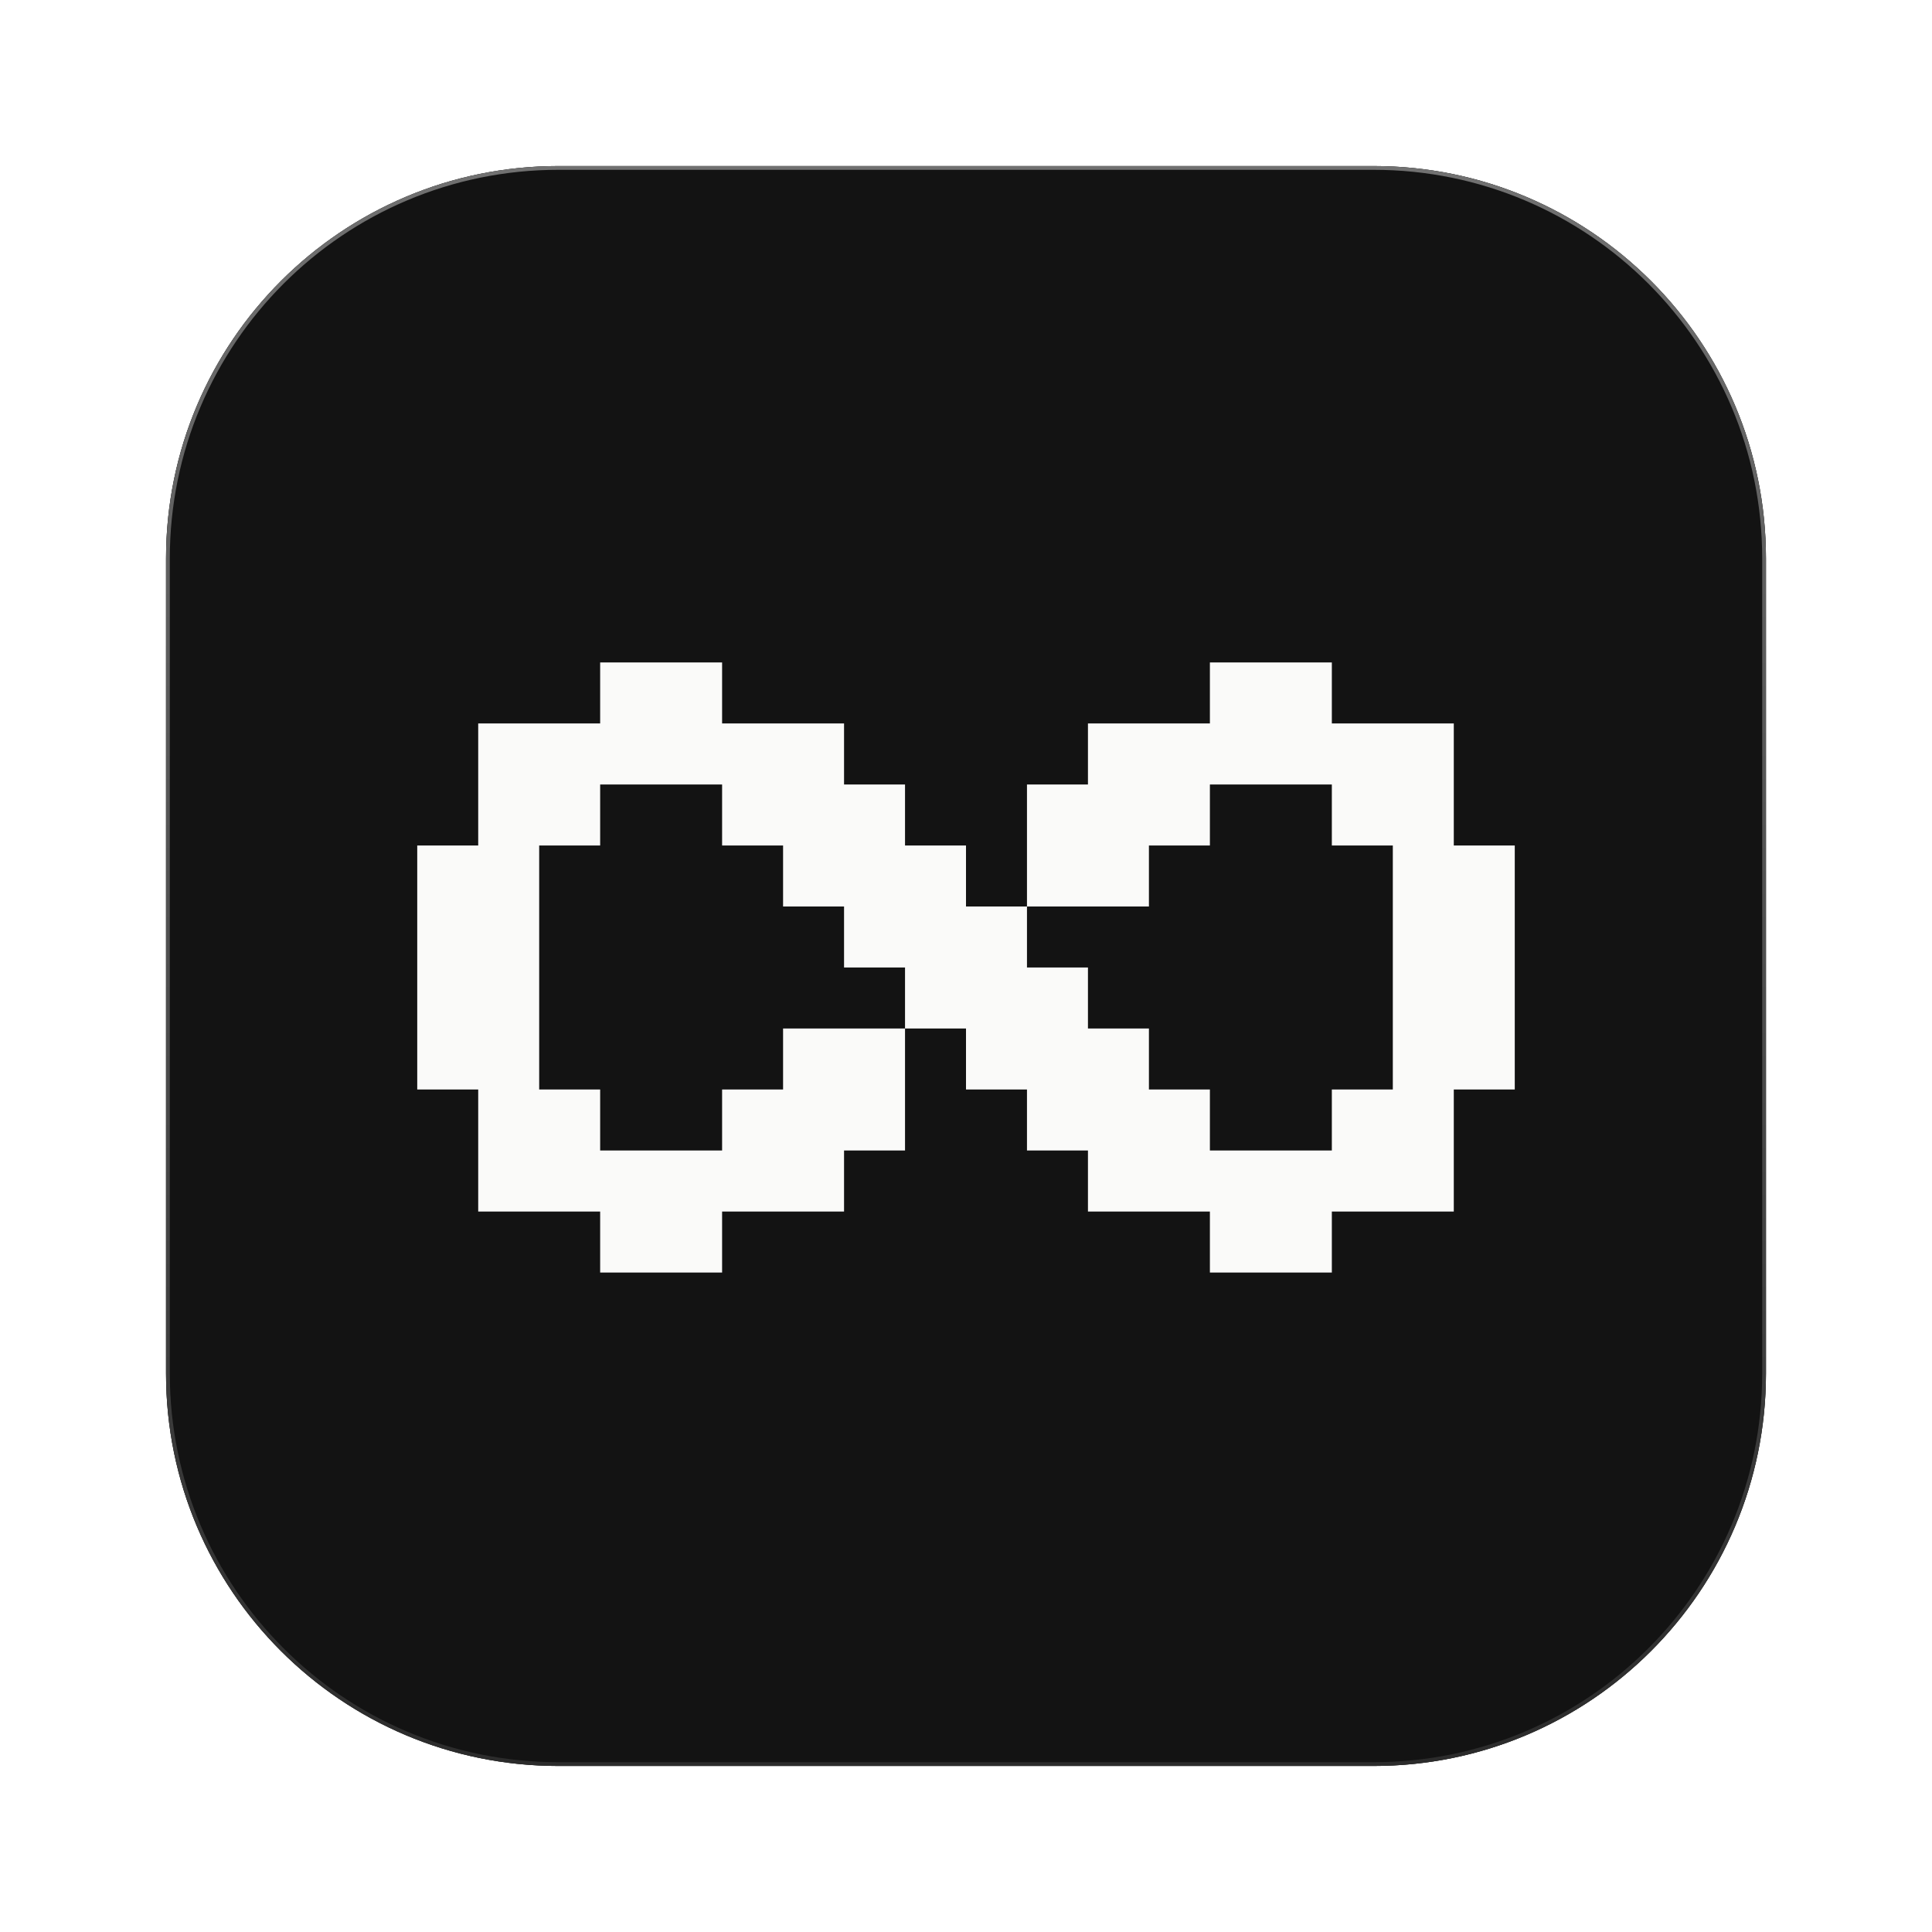
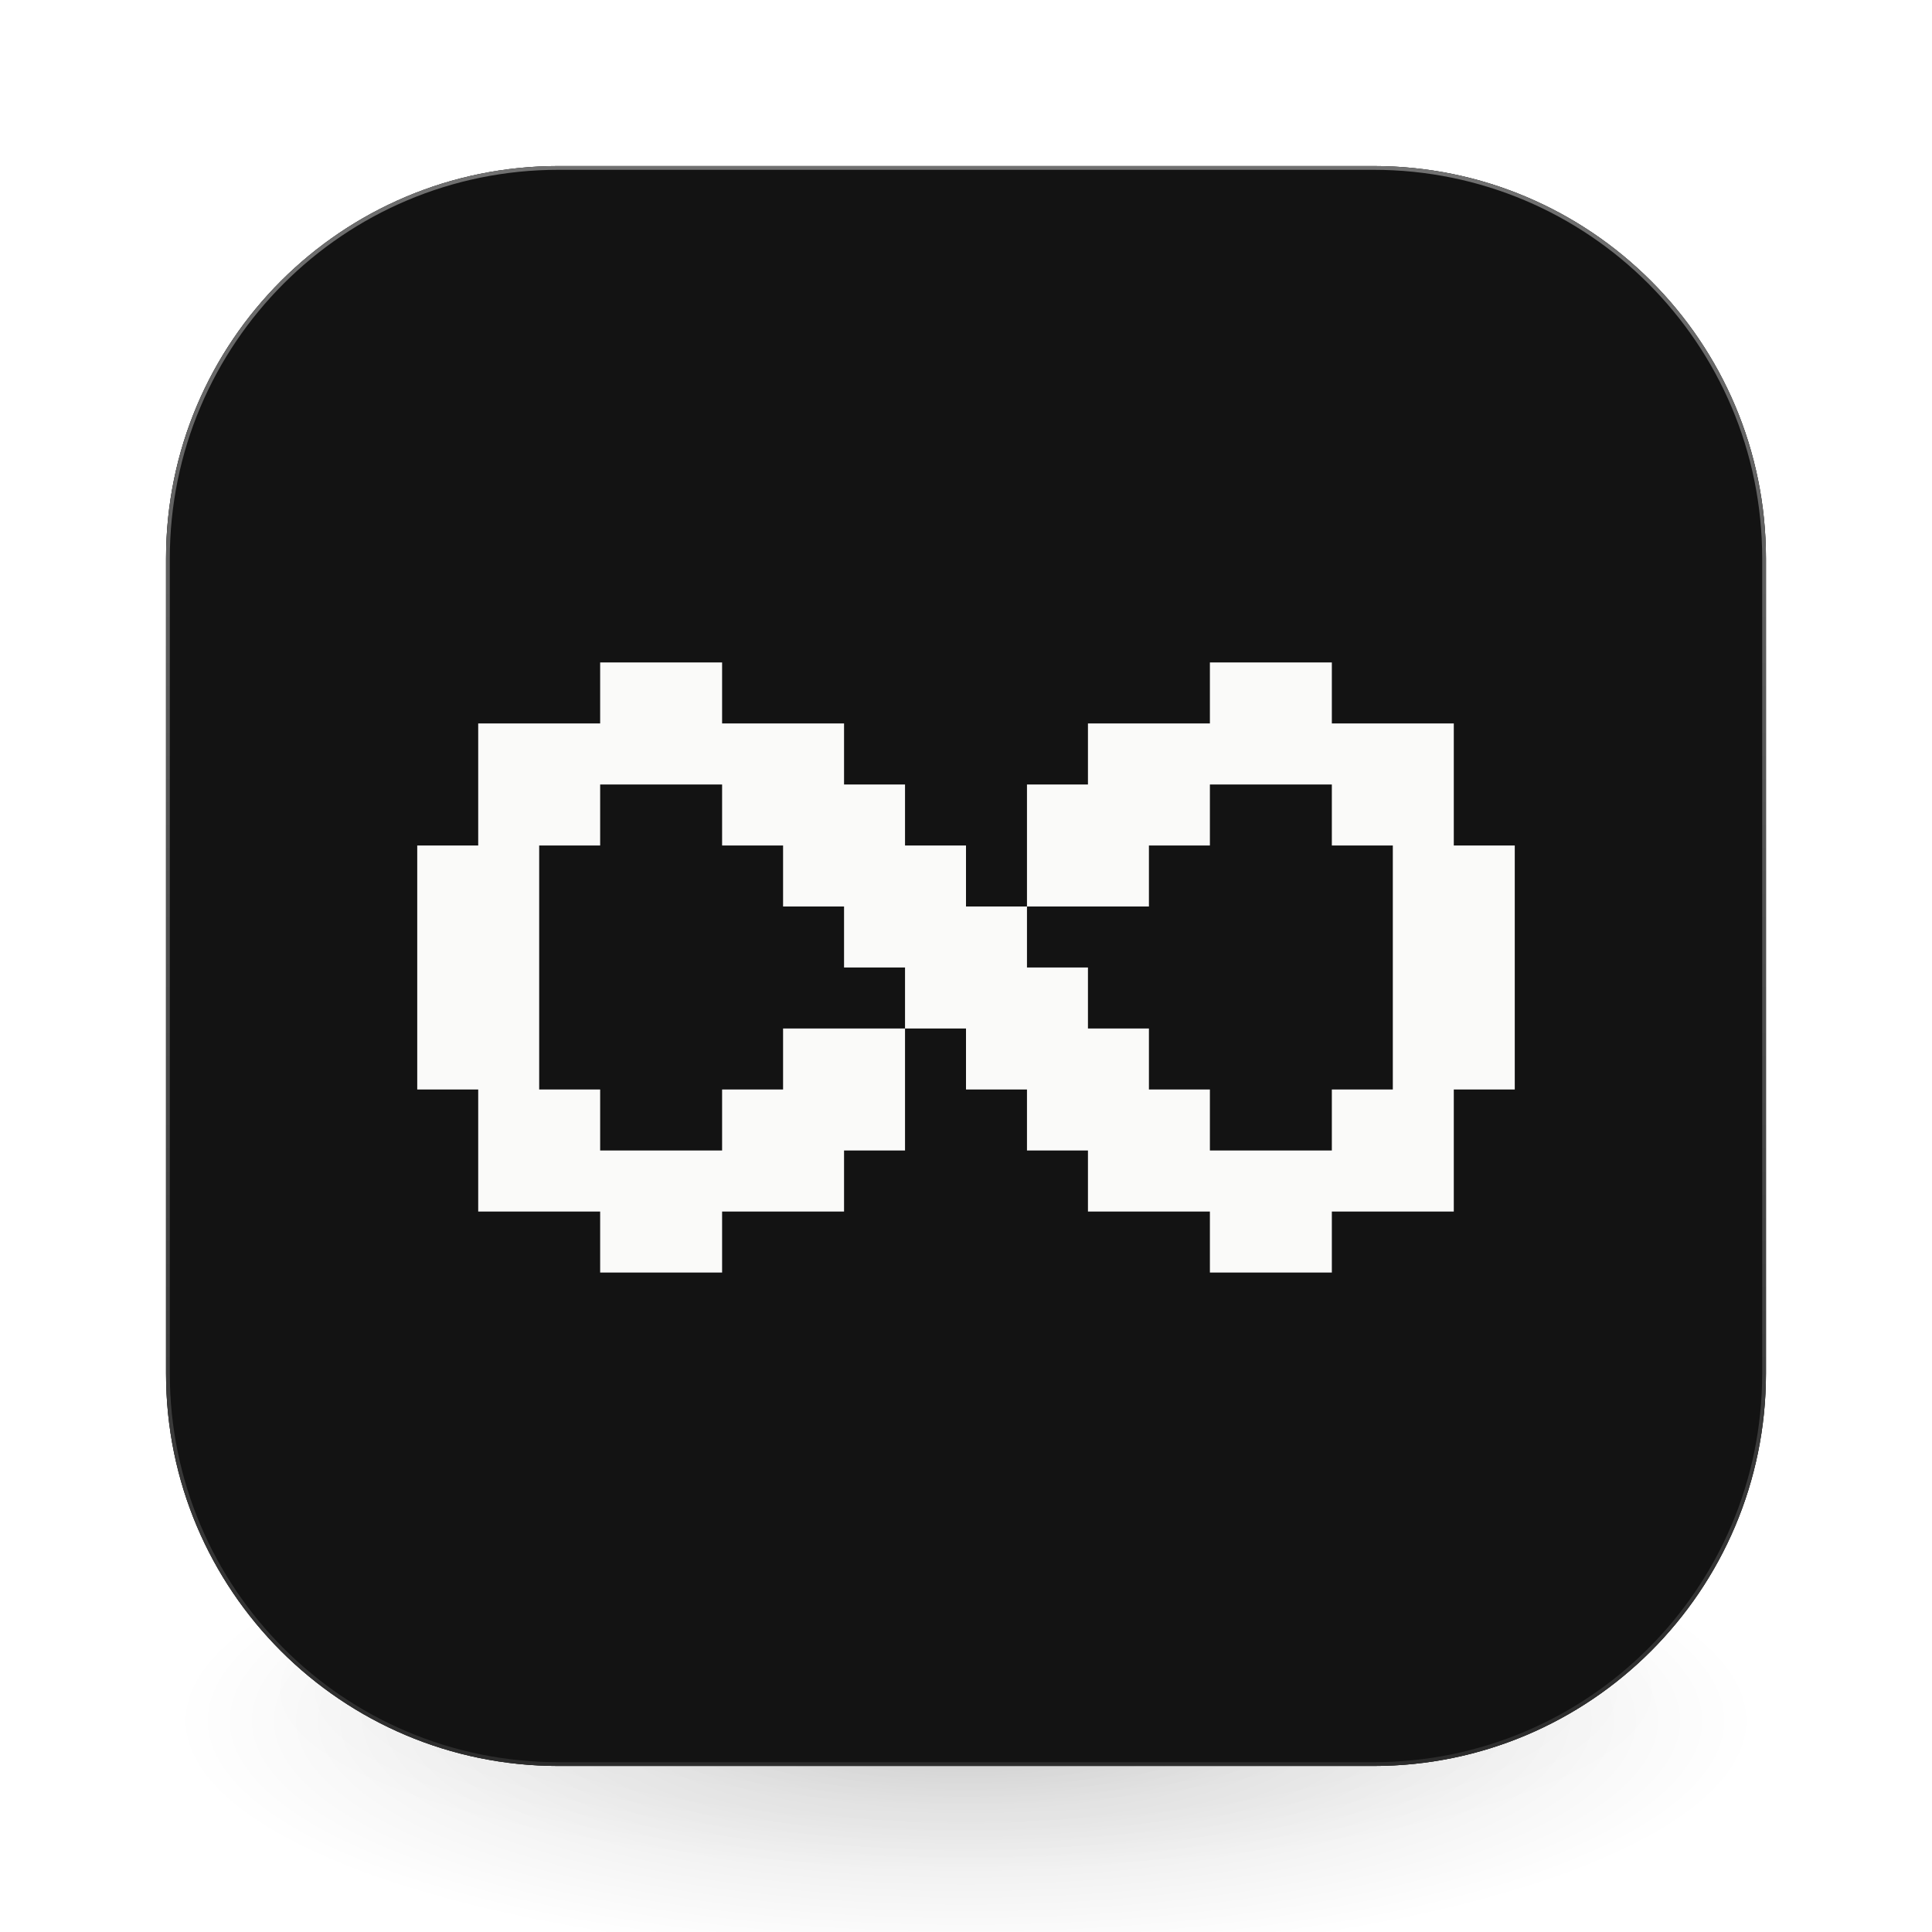
<svg xmlns="http://www.w3.org/2000/svg" width="512" height="512" viewBox="0 0 512 512" fill="none">
  <defs>
    <linearGradient id="icon-bg" x1="256" y1="44" x2="256" y2="468" gradientUnits="userSpaceOnUse">
      <stop stop-color="#141414" />
      <stop offset="1" stop-color="#050505" />
    </linearGradient>
    <linearGradient id="icon-stroke" x1="256" y1="44" x2="256" y2="468" gradientUnits="userSpaceOnUse">
      <stop stop-color="white" />
      <stop offset="1" stop-color="#525252" />
    </linearGradient>
+     <linearGradient id="icon-surface" x1="256" y1="44" x2="256" y2="232" gradientUnits="userSpaceOnUse">
+       <stop stop-color="white" stop-opacity="0.1" />
+       <stop offset="0.18" stop-color="white" stop-opacity="0.035" />
+       <stop offset="1" stop-color="white" stop-opacity="0" />
+     </linearGradient>
+     <radialGradient id="icon-shadow-far" cx="0.5" cy="0.5" r="0.5">
+       <stop offset="0" stop-color="black" stop-opacity="0.14" />
+       <stop offset="0.68" stop-color="black" stop-opacity="0.045" />
+       <stop offset="1" stop-color="black" stop-opacity="0" />
+     </radialGradient>
+     <radialGradient id="icon-shadow-near" cx="0.5" cy="0.5" r="0.5">
+       <stop offset="0" stop-color="black" stop-opacity="0.1" />
+       <stop offset="0.62" stop-color="black" stop-opacity="0.03" />
+       <stop offset="1" stop-color="black" stop-opacity="0" />
+     </radialGradient>
    <clipPath id="icon-clip">
      <rect x="44" y="44" width="424" height="424" rx="104" />
    </clipPath>
  </defs>
+   <ellipse cx="256" cy="456" rx="212" ry="64" fill="url(#icon-shadow-far)" />
+   <ellipse cx="256" cy="448" rx="188" ry="48" fill="url(#icon-shadow-near)" />
  <rect x="44" y="44" width="424" height="424" rx="104" fill="url(#icon-bg)" />
+   <rect x="44" y="44" width="424" height="424" rx="104" fill="url(#icon-surface)" />
  <g clip-path="url(#icon-clip)">
    <svg x="44" y="44" width="424" height="424" viewBox="0 0 535 535" fill="none">
      <rect width="535" height="535" fill="#131313" />
      <path d="M104.389 349.6V308.8H84V227.2H104.389V186.4H145.167V166H185.944V186.4H226.722V206.8H247.111V227.2H267.5V247.6H287.889V268H308.278V288.4H328.667V308.8H349.056V329.2H389.833V308.8H410.222V227.2H389.833V206.8H349.056V227.2H328.667V247.6H287.889V206.8H308.278V186.4H349.056V166H389.833V186.4H430.611V227.2H451V308.8H430.611V349.6H389.833V370H349.056V349.6H308.278V329.2H287.889V308.8H267.5V288.4H247.111V268H226.722V247.6H206.333V227.2H185.944V206.8H145.167V227.2H124.778V308.8H145.167V329.2H185.944V308.8H206.333V288.4H247.111V329.2H226.722V349.6H185.944V370H145.167V349.6H104.389Z" fill="#FAFAF9" />
    </svg>
  </g>
  <rect x="44.5" y="44.5" width="423" height="423" rx="103.5" stroke="url(#icon-stroke)" stroke-opacity="0.4" />
</svg>
